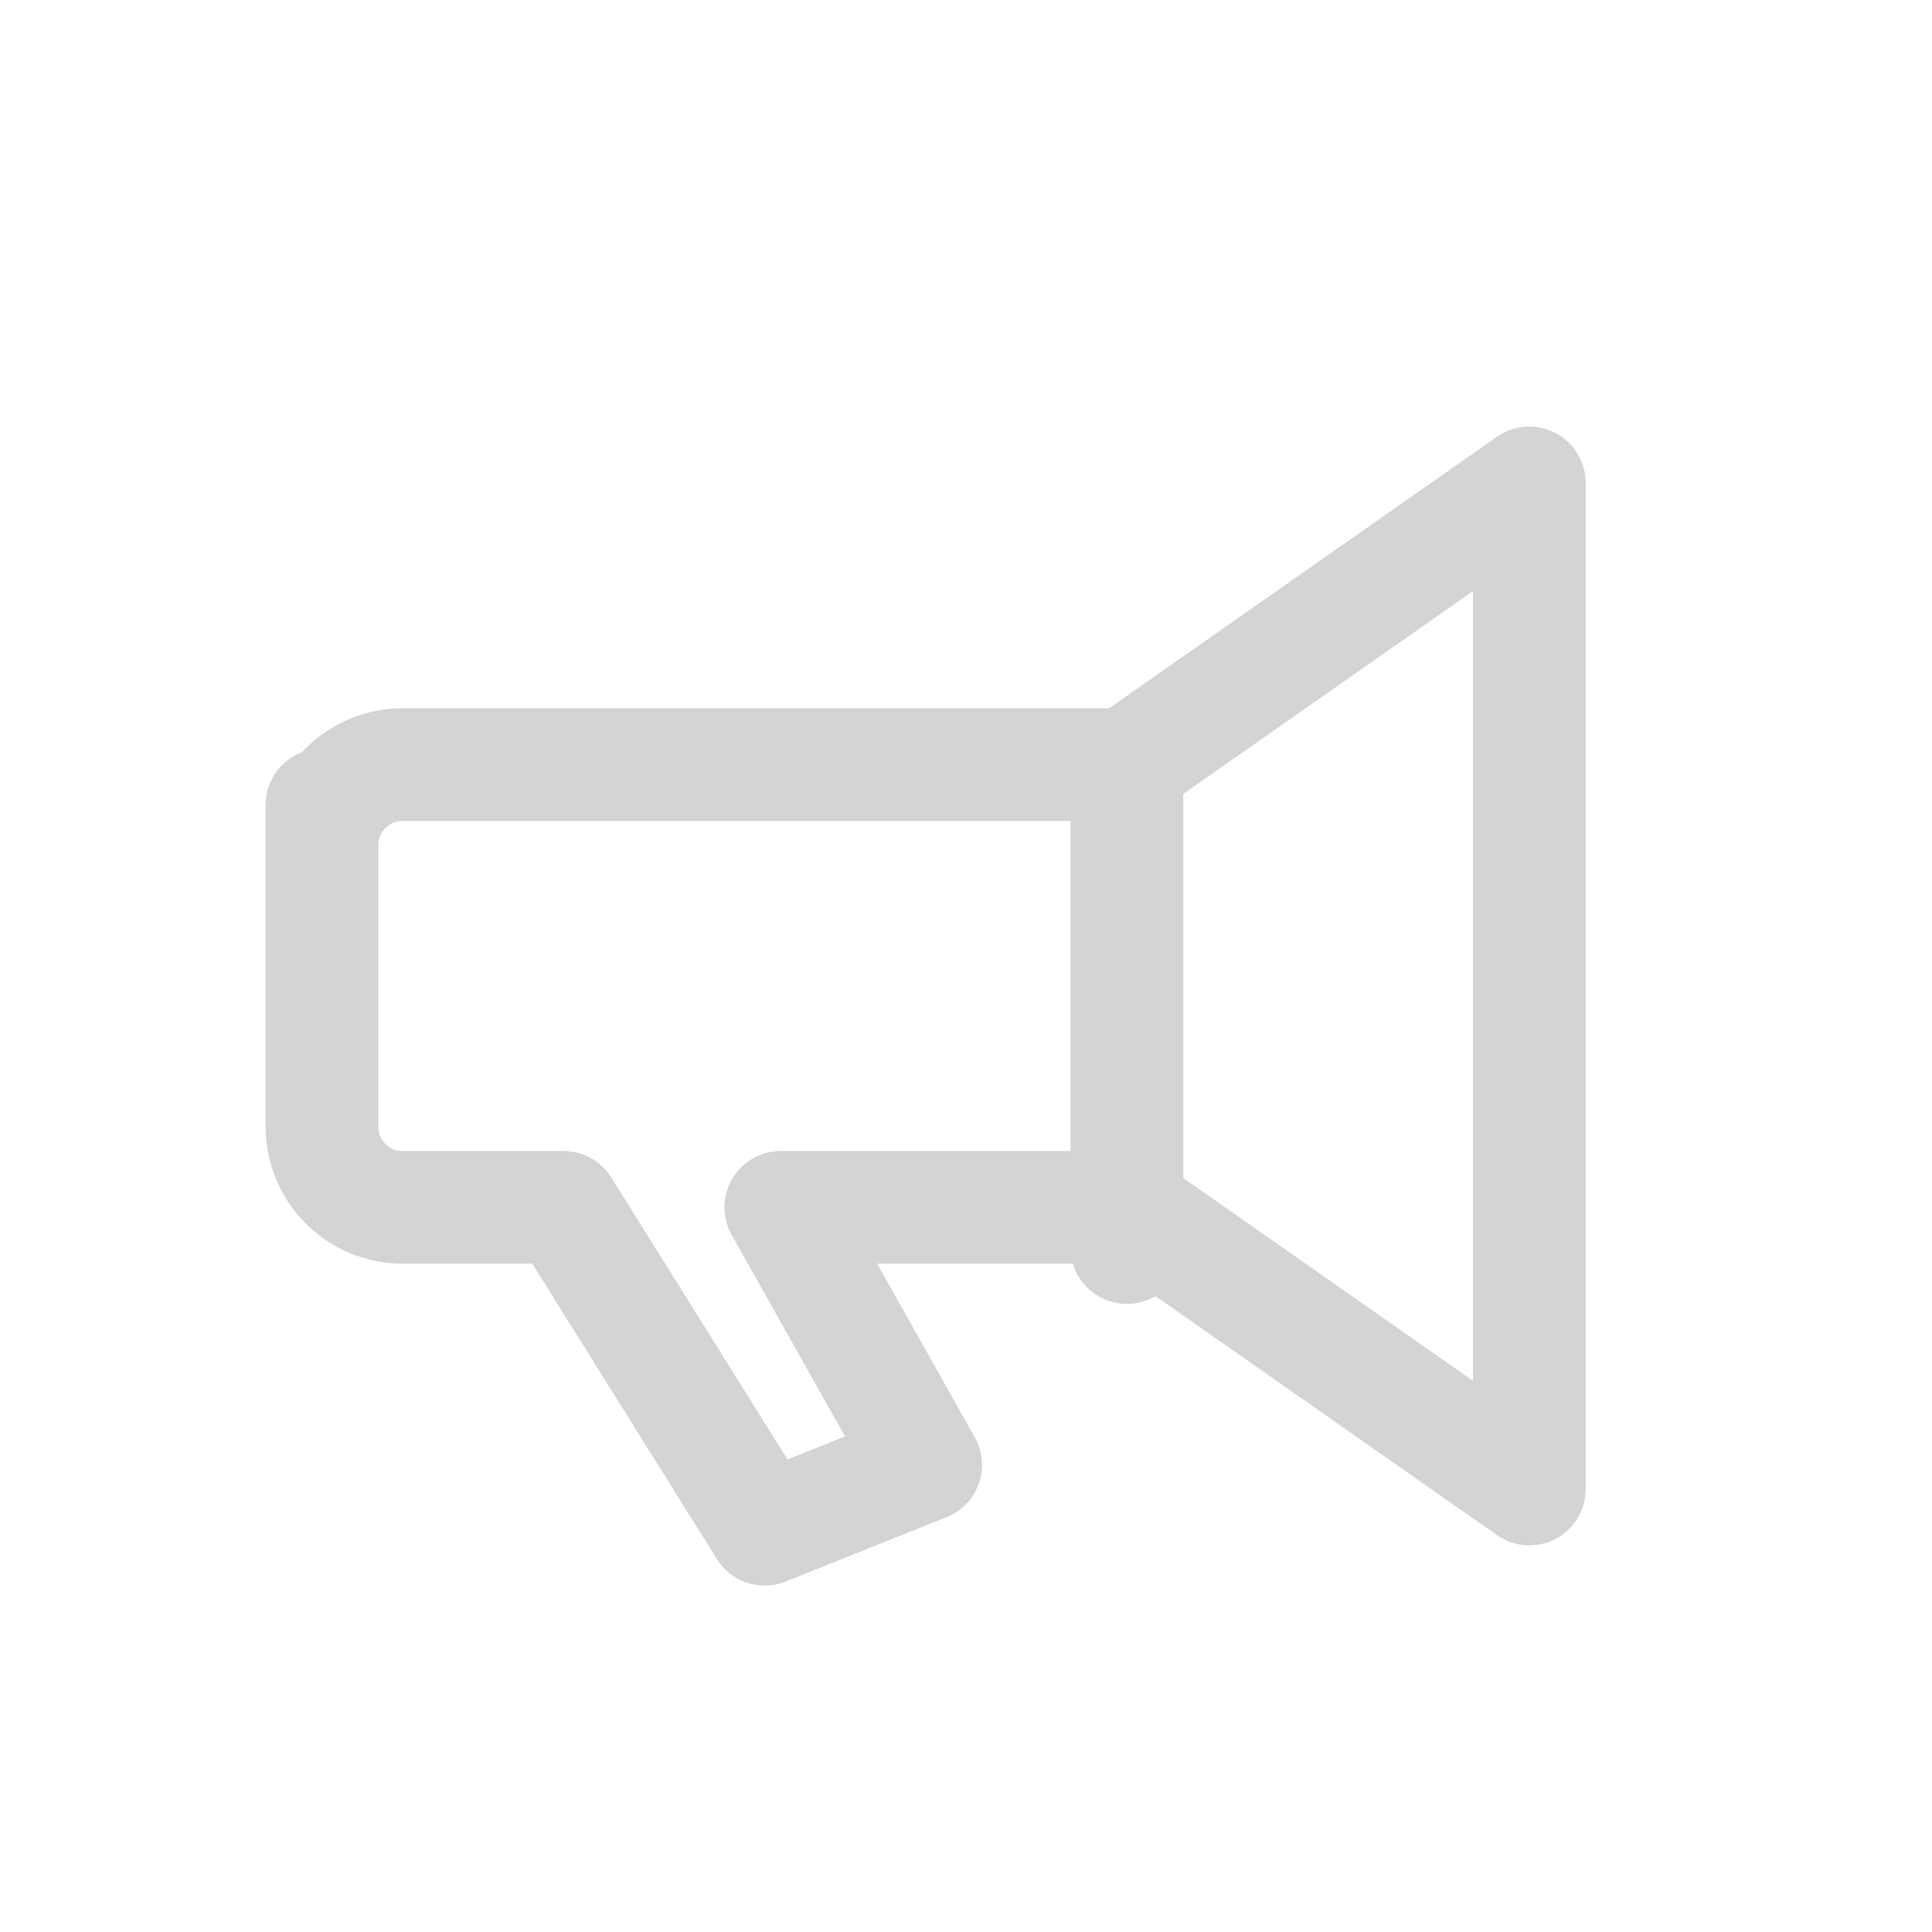
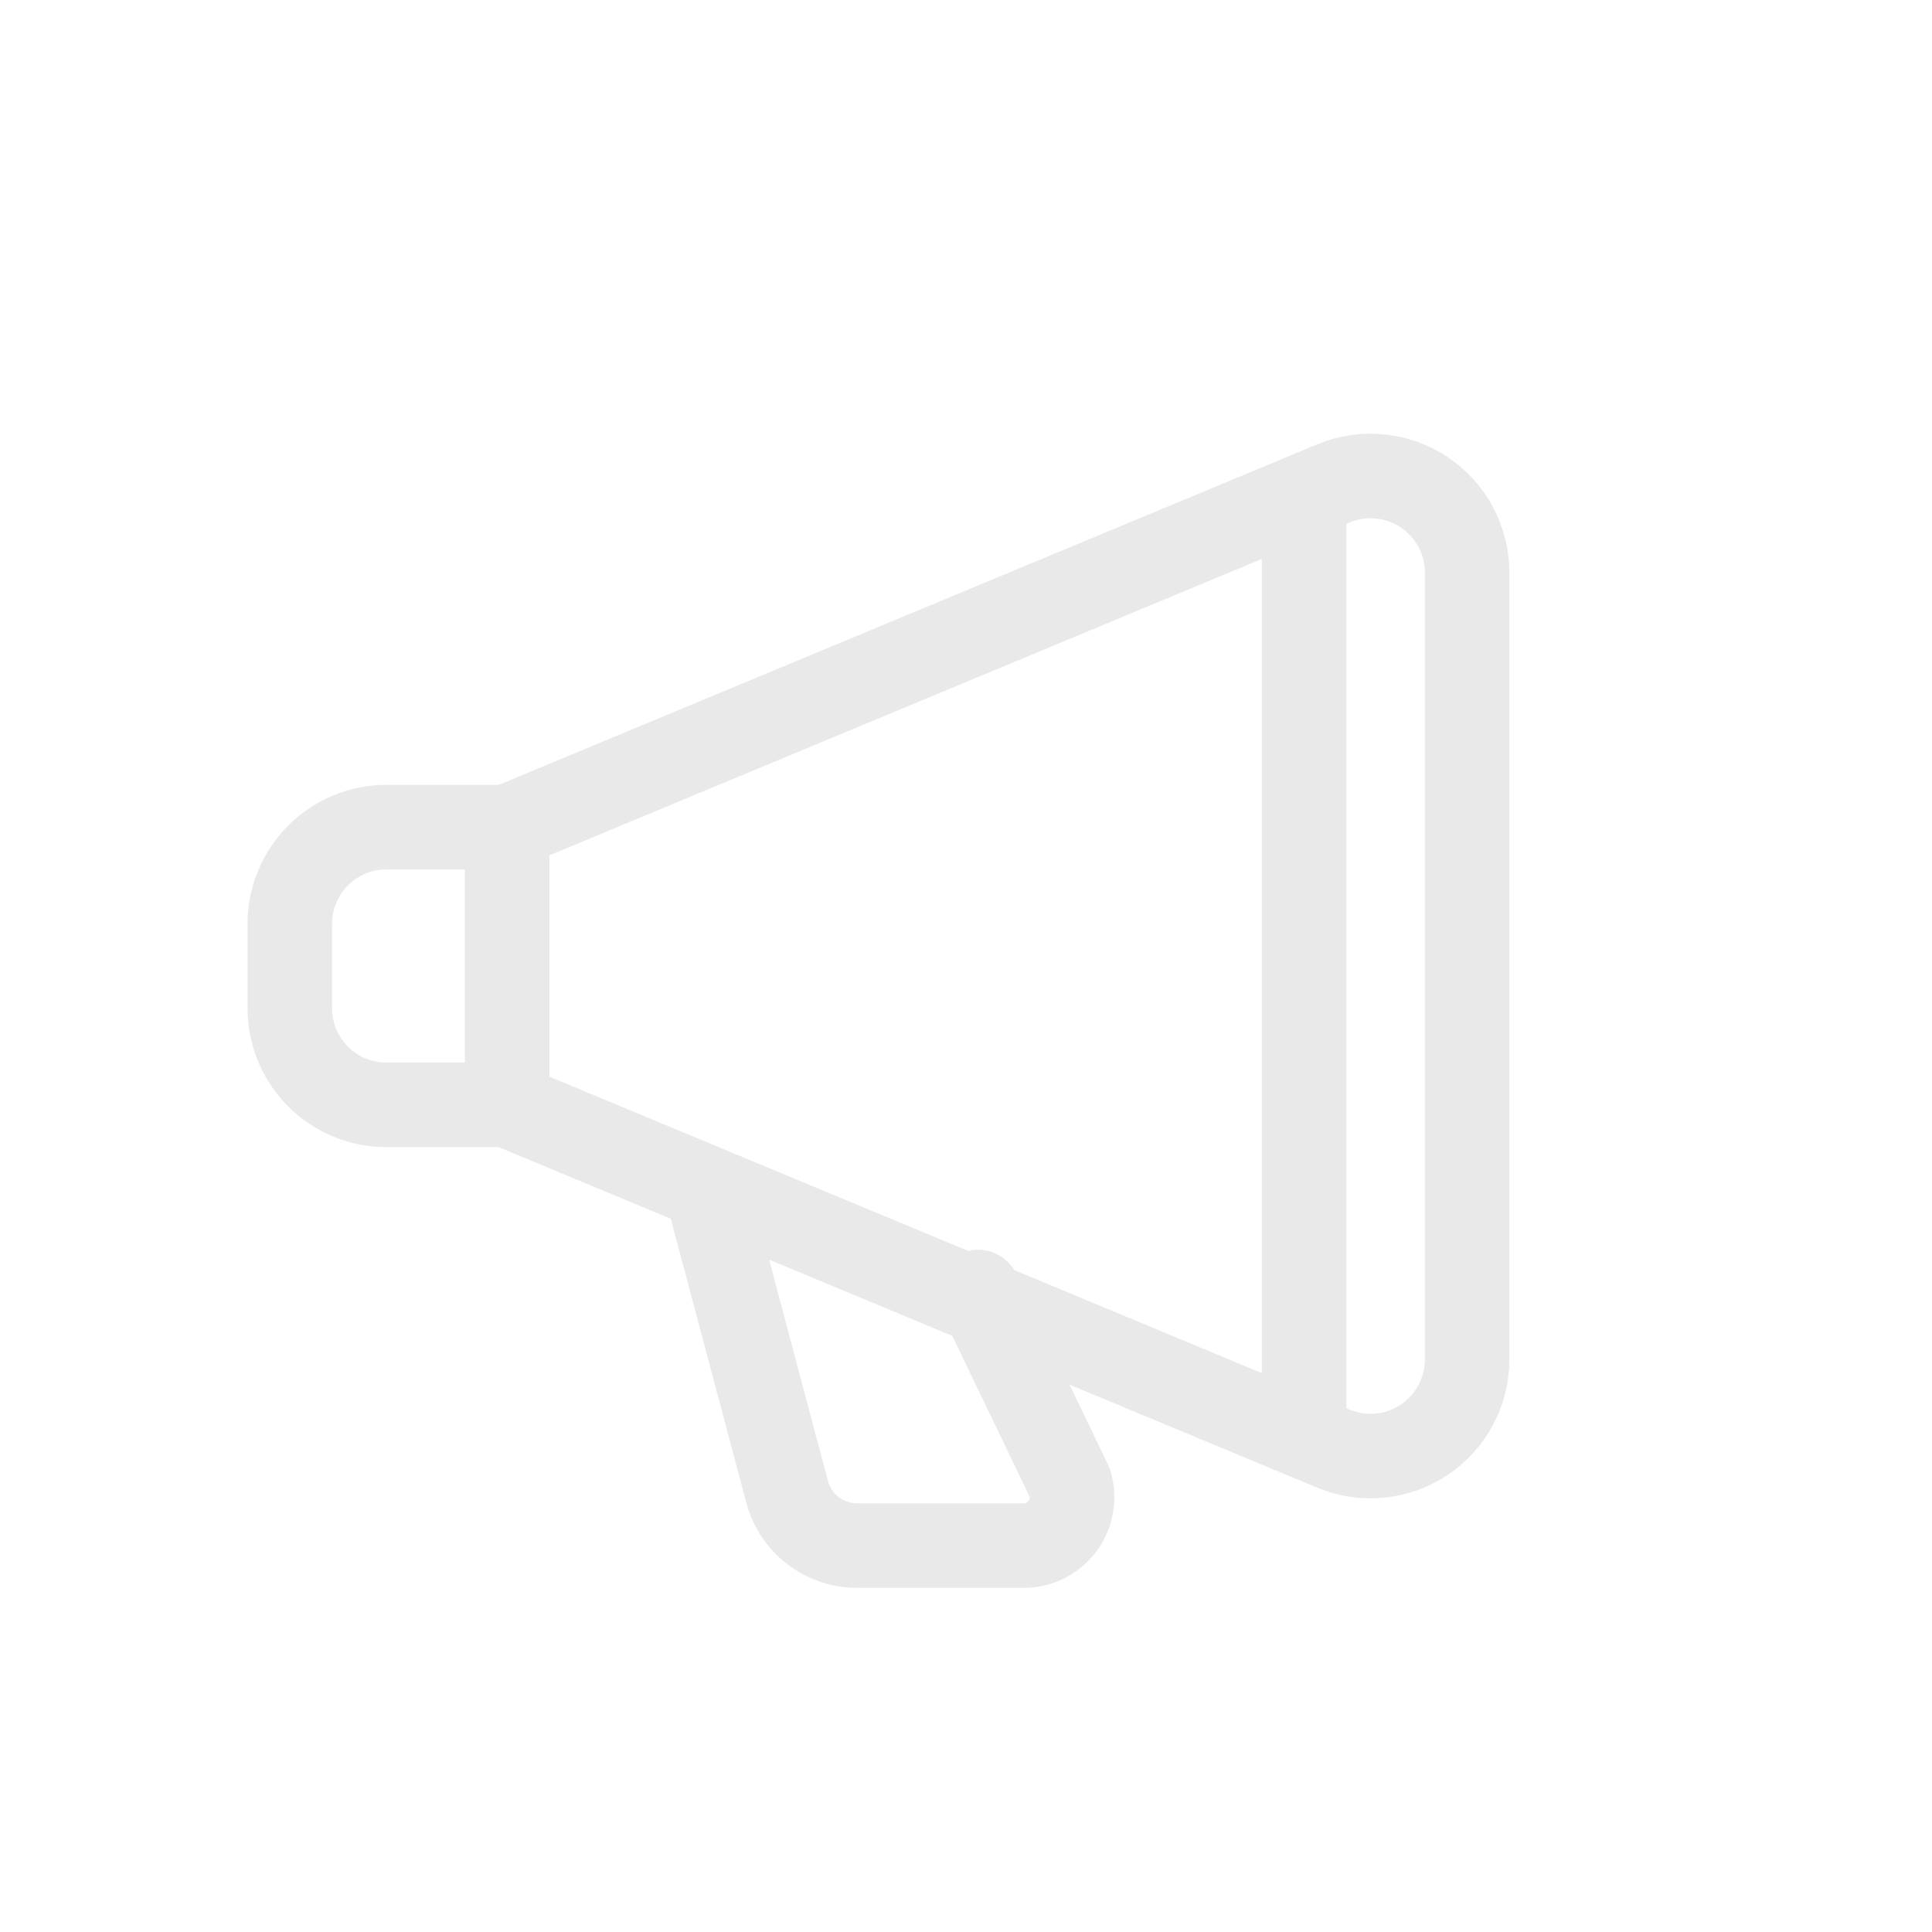
- <svg xmlns="http://www.w3.org/2000/svg" width="72" height="72" viewBox="0 0 72 72" fill="none">
-   <path d="M12 29.995V41.993C12 42.789 12.316 43.552 12.879 44.114C13.441 44.677 14.204 44.993 15 44.993H20.999L28.498 56.991L34.497 54.592L29.098 44.993H41.996L56.994 55.491V17.996L41.996 28.495H15C14.204 28.495 13.441 28.811 12.879 29.373C12.316 29.936 12 30.699 12 31.494V29.995Z" stroke="#D4D4D4" stroke-width="4.199" stroke-linecap="round" stroke-linejoin="round" />
-   <path d="M41.996 28.496V46.494" stroke="#D4D4D4" stroke-width="4.199" stroke-linecap="round" stroke-linejoin="round" />
+ <svg xmlns="http://www.w3.org/2000/svg" width="80" height="80" viewBox="0 0 80 80" fill="none">
+   <path d="M21 34.251L55.25 20.001C55.857 19.756 56.514 19.663 57.165 19.731C57.816 19.798 58.44 20.025 58.983 20.39C59.526 20.755 59.971 21.248 60.279 21.825C60.587 22.403 60.749 23.047 60.75 23.701V56.301C60.749 56.955 60.587 57.599 60.279 58.176C59.971 58.754 59.526 59.246 58.983 59.612C58.44 59.977 57.816 60.203 57.165 60.271C56.514 60.339 55.857 60.246 55.25 60.001L21 45.751V34.251Z" stroke="#E9E9E9" stroke-width="3.5" stroke-linejoin="round" />
+   <path d="M21 34.25H16C14.939 34.25 13.922 34.671 13.172 35.422C12.421 36.172 12 37.189 12 38.25V41.75C12 42.811 12.421 43.828 13.172 44.578C13.922 45.329 14.939 45.75 16 45.75H21M29.25 49.2L32.6 61.8C32.775 62.434 33.154 62.993 33.678 63.39C34.202 63.788 34.842 64.002 35.5 64H42.4C42.713 63.999 43.022 63.924 43.301 63.782C43.58 63.639 43.822 63.433 44.007 63.18C44.192 62.927 44.315 62.634 44.366 62.325C44.416 62.016 44.394 61.699 44.3 61.4L40.5 53.5" stroke="#E9E9E9" stroke-width="3.5" stroke-linecap="round" stroke-linejoin="round" />
+   <path d="M54 21.5V58.5" stroke="#E9E9E9" stroke-width="3.5" stroke-linecap="round" />
</svg>
